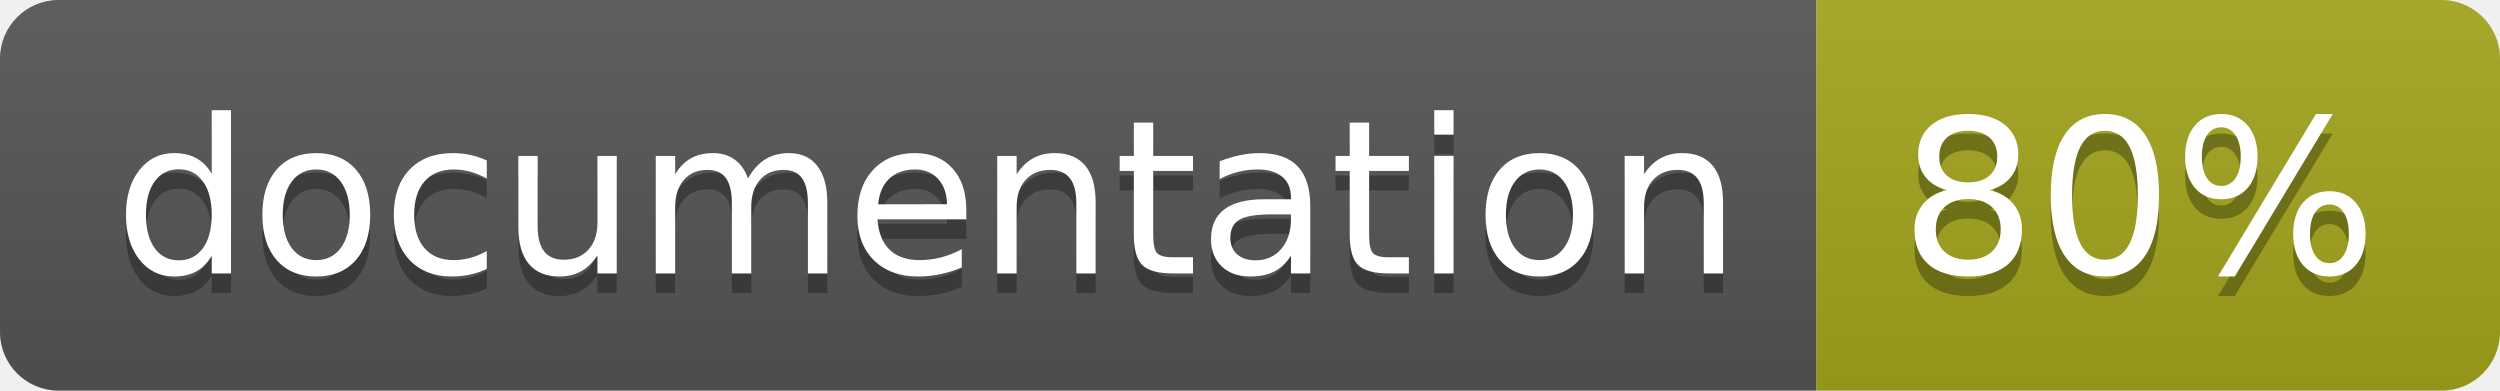
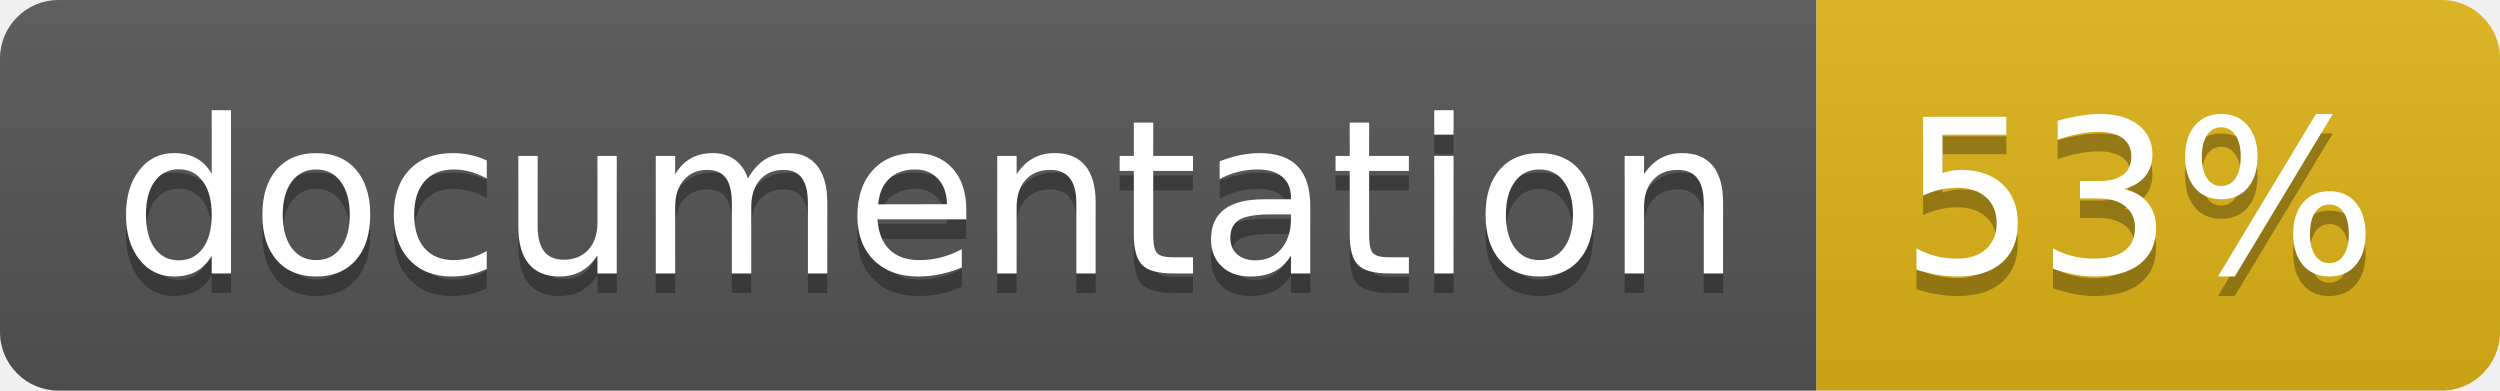
<svg xmlns="http://www.w3.org/2000/svg" width="128" height="20">
  <linearGradient id="b" x2="0" y2="100%">
    <stop offset="0" stop-color="#bbb" stop-opacity=".1" />
    <stop offset="1" stop-opacity=".1" />
  </linearGradient>
  <clipPath id="a">
    <rect width="128" height="20" rx="3" fill="#fff" />
  </clipPath>
  <g clip-path="url(#a)">
    <path fill="#555" d="M0 0h93v20H0z" />
-     <path fill="#a4a61d" d="M93 0h35v20H93z" />
+     <path fill="#dfb317" d="M93 0h35v20H93z" />
    <path fill="url(#b)" d="M0 0h128v20H0z" />
  </g>
  <g fill="#fff" text-anchor="middle" font-family="DejaVu Sans,Verdana,Geneva,sans-serif" font-size="110">
    <text x="475" y="150" fill="#010101" fill-opacity=".3" transform="scale(.1)" textLength="830">
      documentation
    </text>
    <text x="475" y="140" transform="scale(.1)" textLength="830">
      documentation
    </text>
    <text x="1095" y="150" fill="#010101" fill-opacity=".3" transform="scale(.1)" textLength="250">
-       80%
+       53%
    </text>
    <text x="1095" y="140" transform="scale(.1)" textLength="250">
-       80%
+       53%
    </text>
  </g>
</svg>
